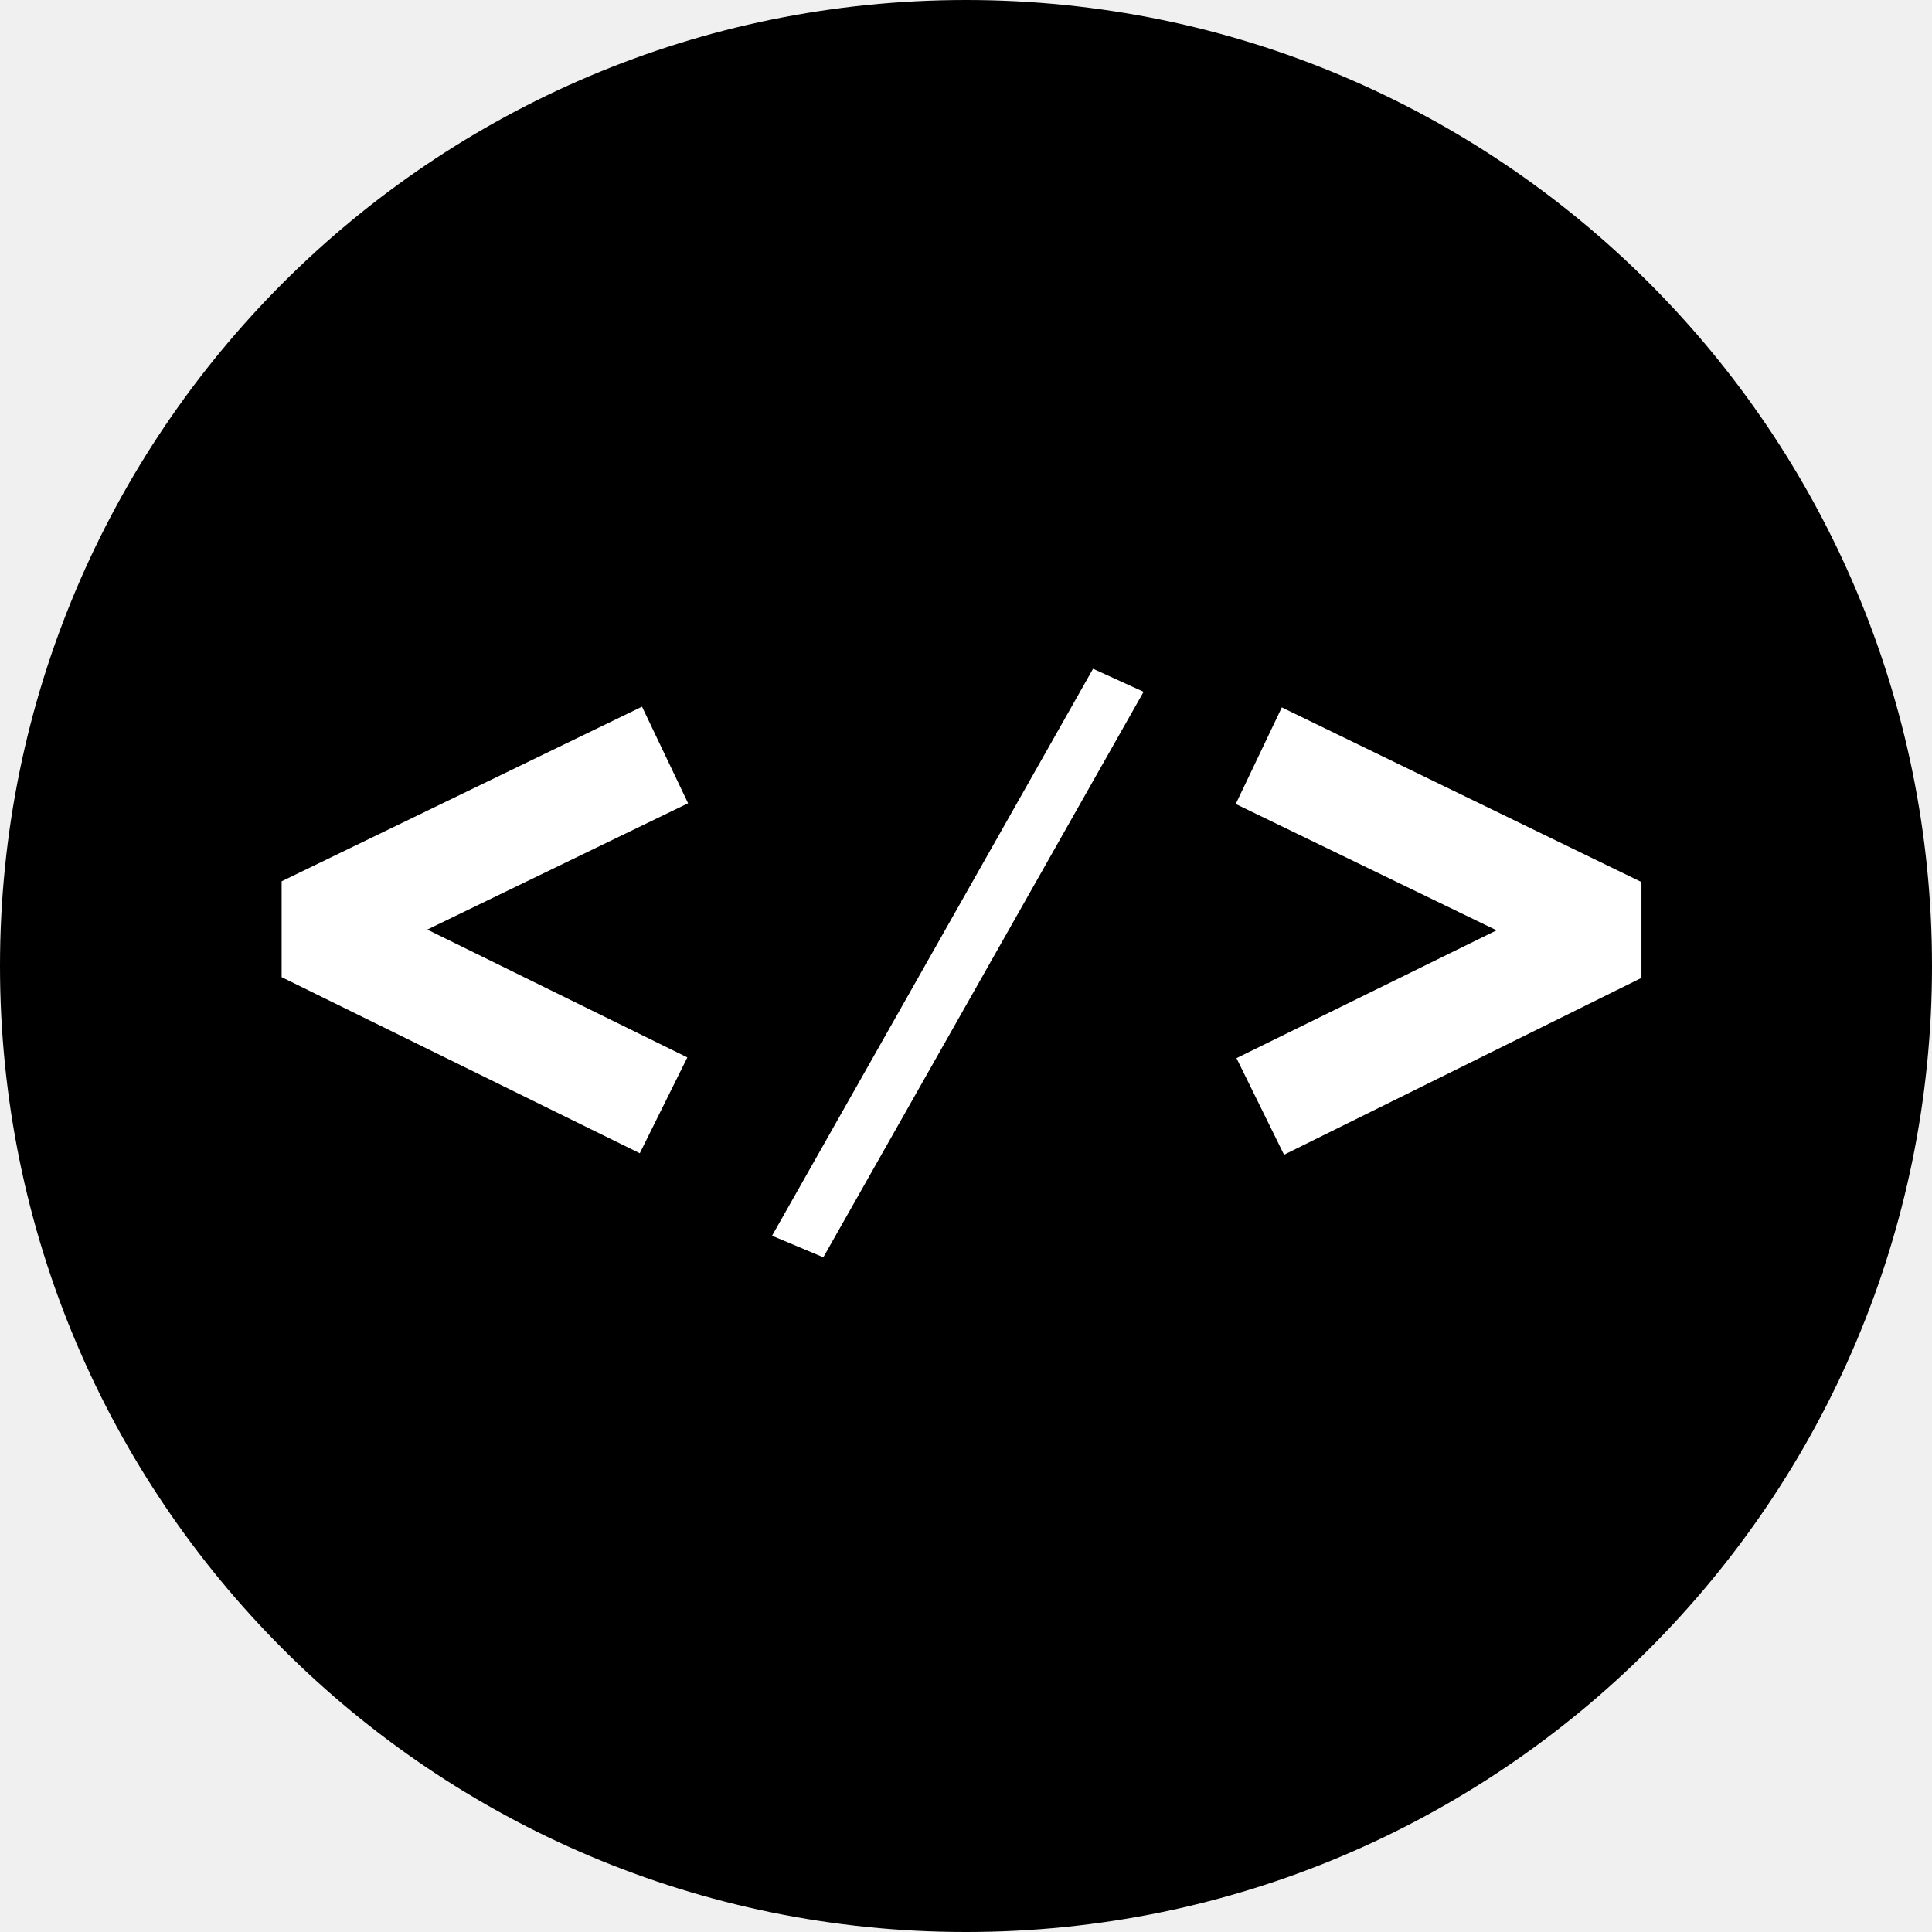
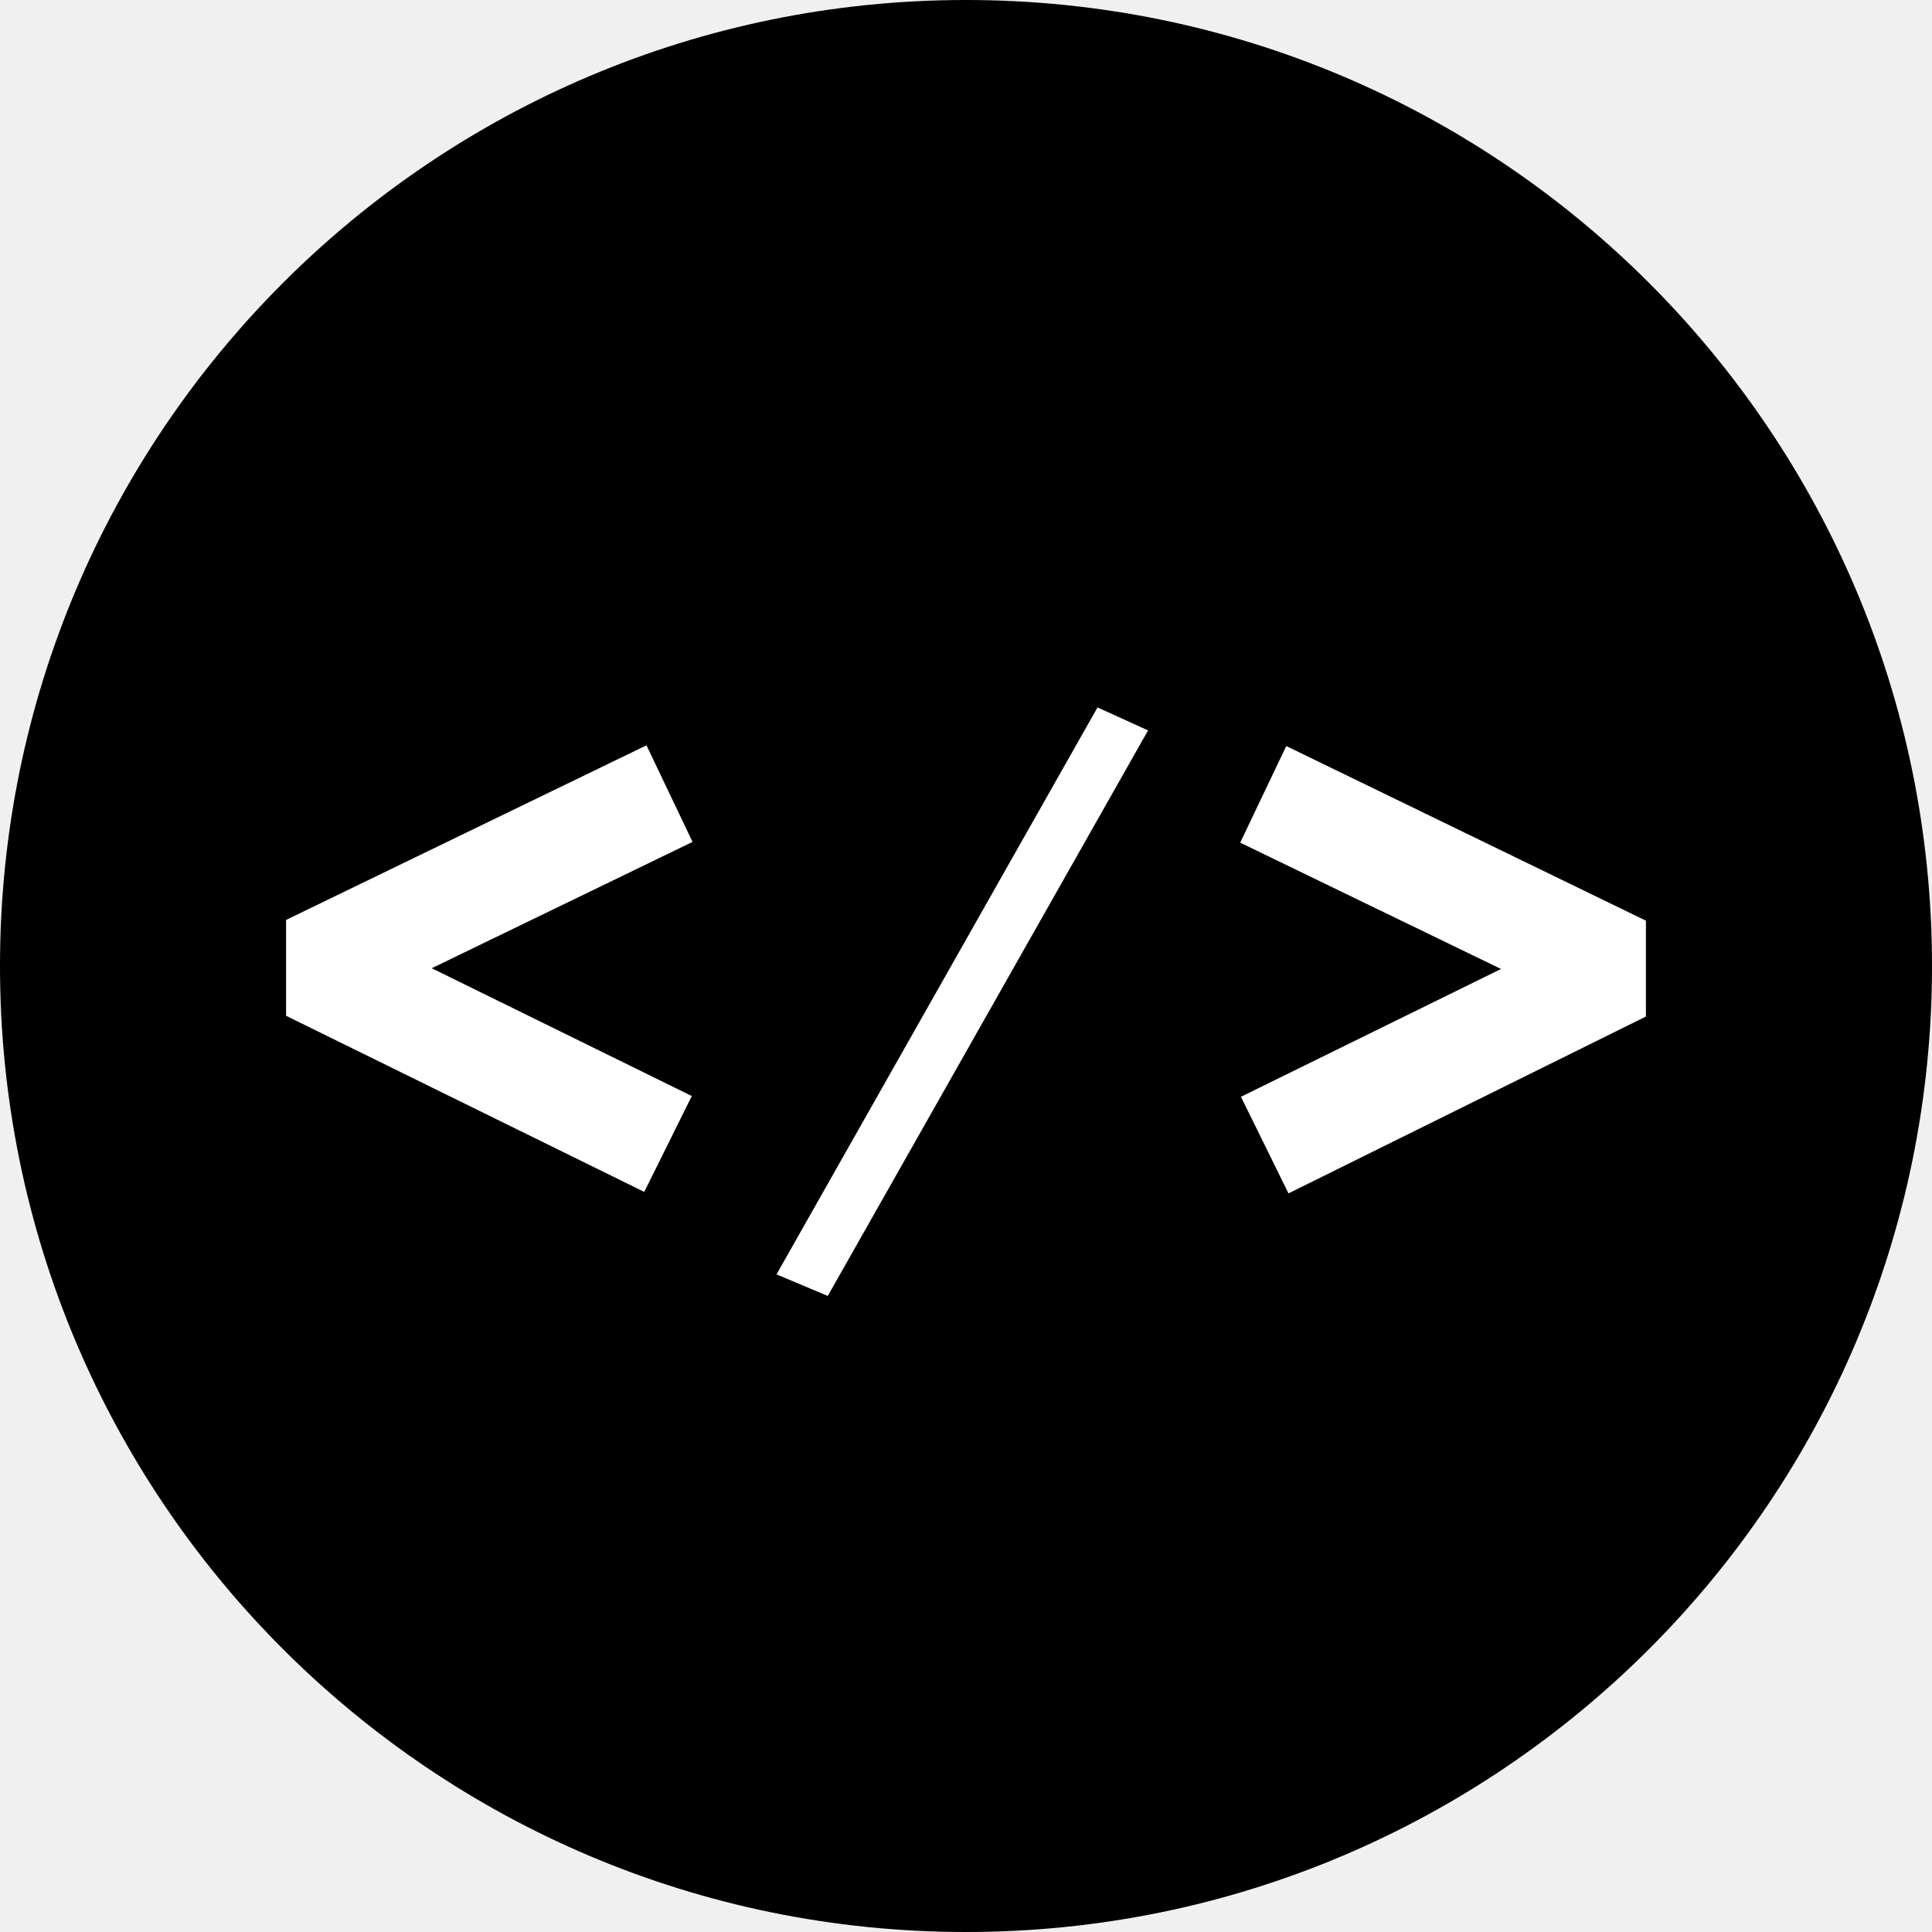
<svg xmlns="http://www.w3.org/2000/svg" x="0px" y="0px" viewBox="0 0 260 260">
  <circle cx="130" cy="130" r="130" />
-   <path d="M37.9,131.5v-12.9l48.5-23.5l6.2,13l-35.1,17l35,17.2l-6.4,12.9L37.9,131.5z" fill="#FFFFFF" />
-   <path d="M103.9,166.3L147.1,90l6.8,3.1l-43.1,76.1L103.9,166.3z" fill="#FFFFFF" />
-   <path d="M166.4,142.4l35-17.2l-35.1-17l6.2-13l48.4,23.5v12.9l-48.1,23.8L166.4,142.4z" fill="#FFFFFF" />
+   <path d="M38.5,136.7v-12.9L87,100.3l6.2,13l-35.1,17l35,17.2l-6.4,12.9L38.5,136.7z" fill="#FFFFFF" />
+   <path d="M104.5,171.5l43.2-76.3l6.8,3.1l-43.1,76.1L104.5,171.5z" fill="#FFFFFF" />
+   <path d="M167,147.6l35-17.2l-35.1-17l6.2-13l48.4,23.5v12.9l-48.1,23.8L167,147.6z" fill="#FFFFFF" />
</svg>
